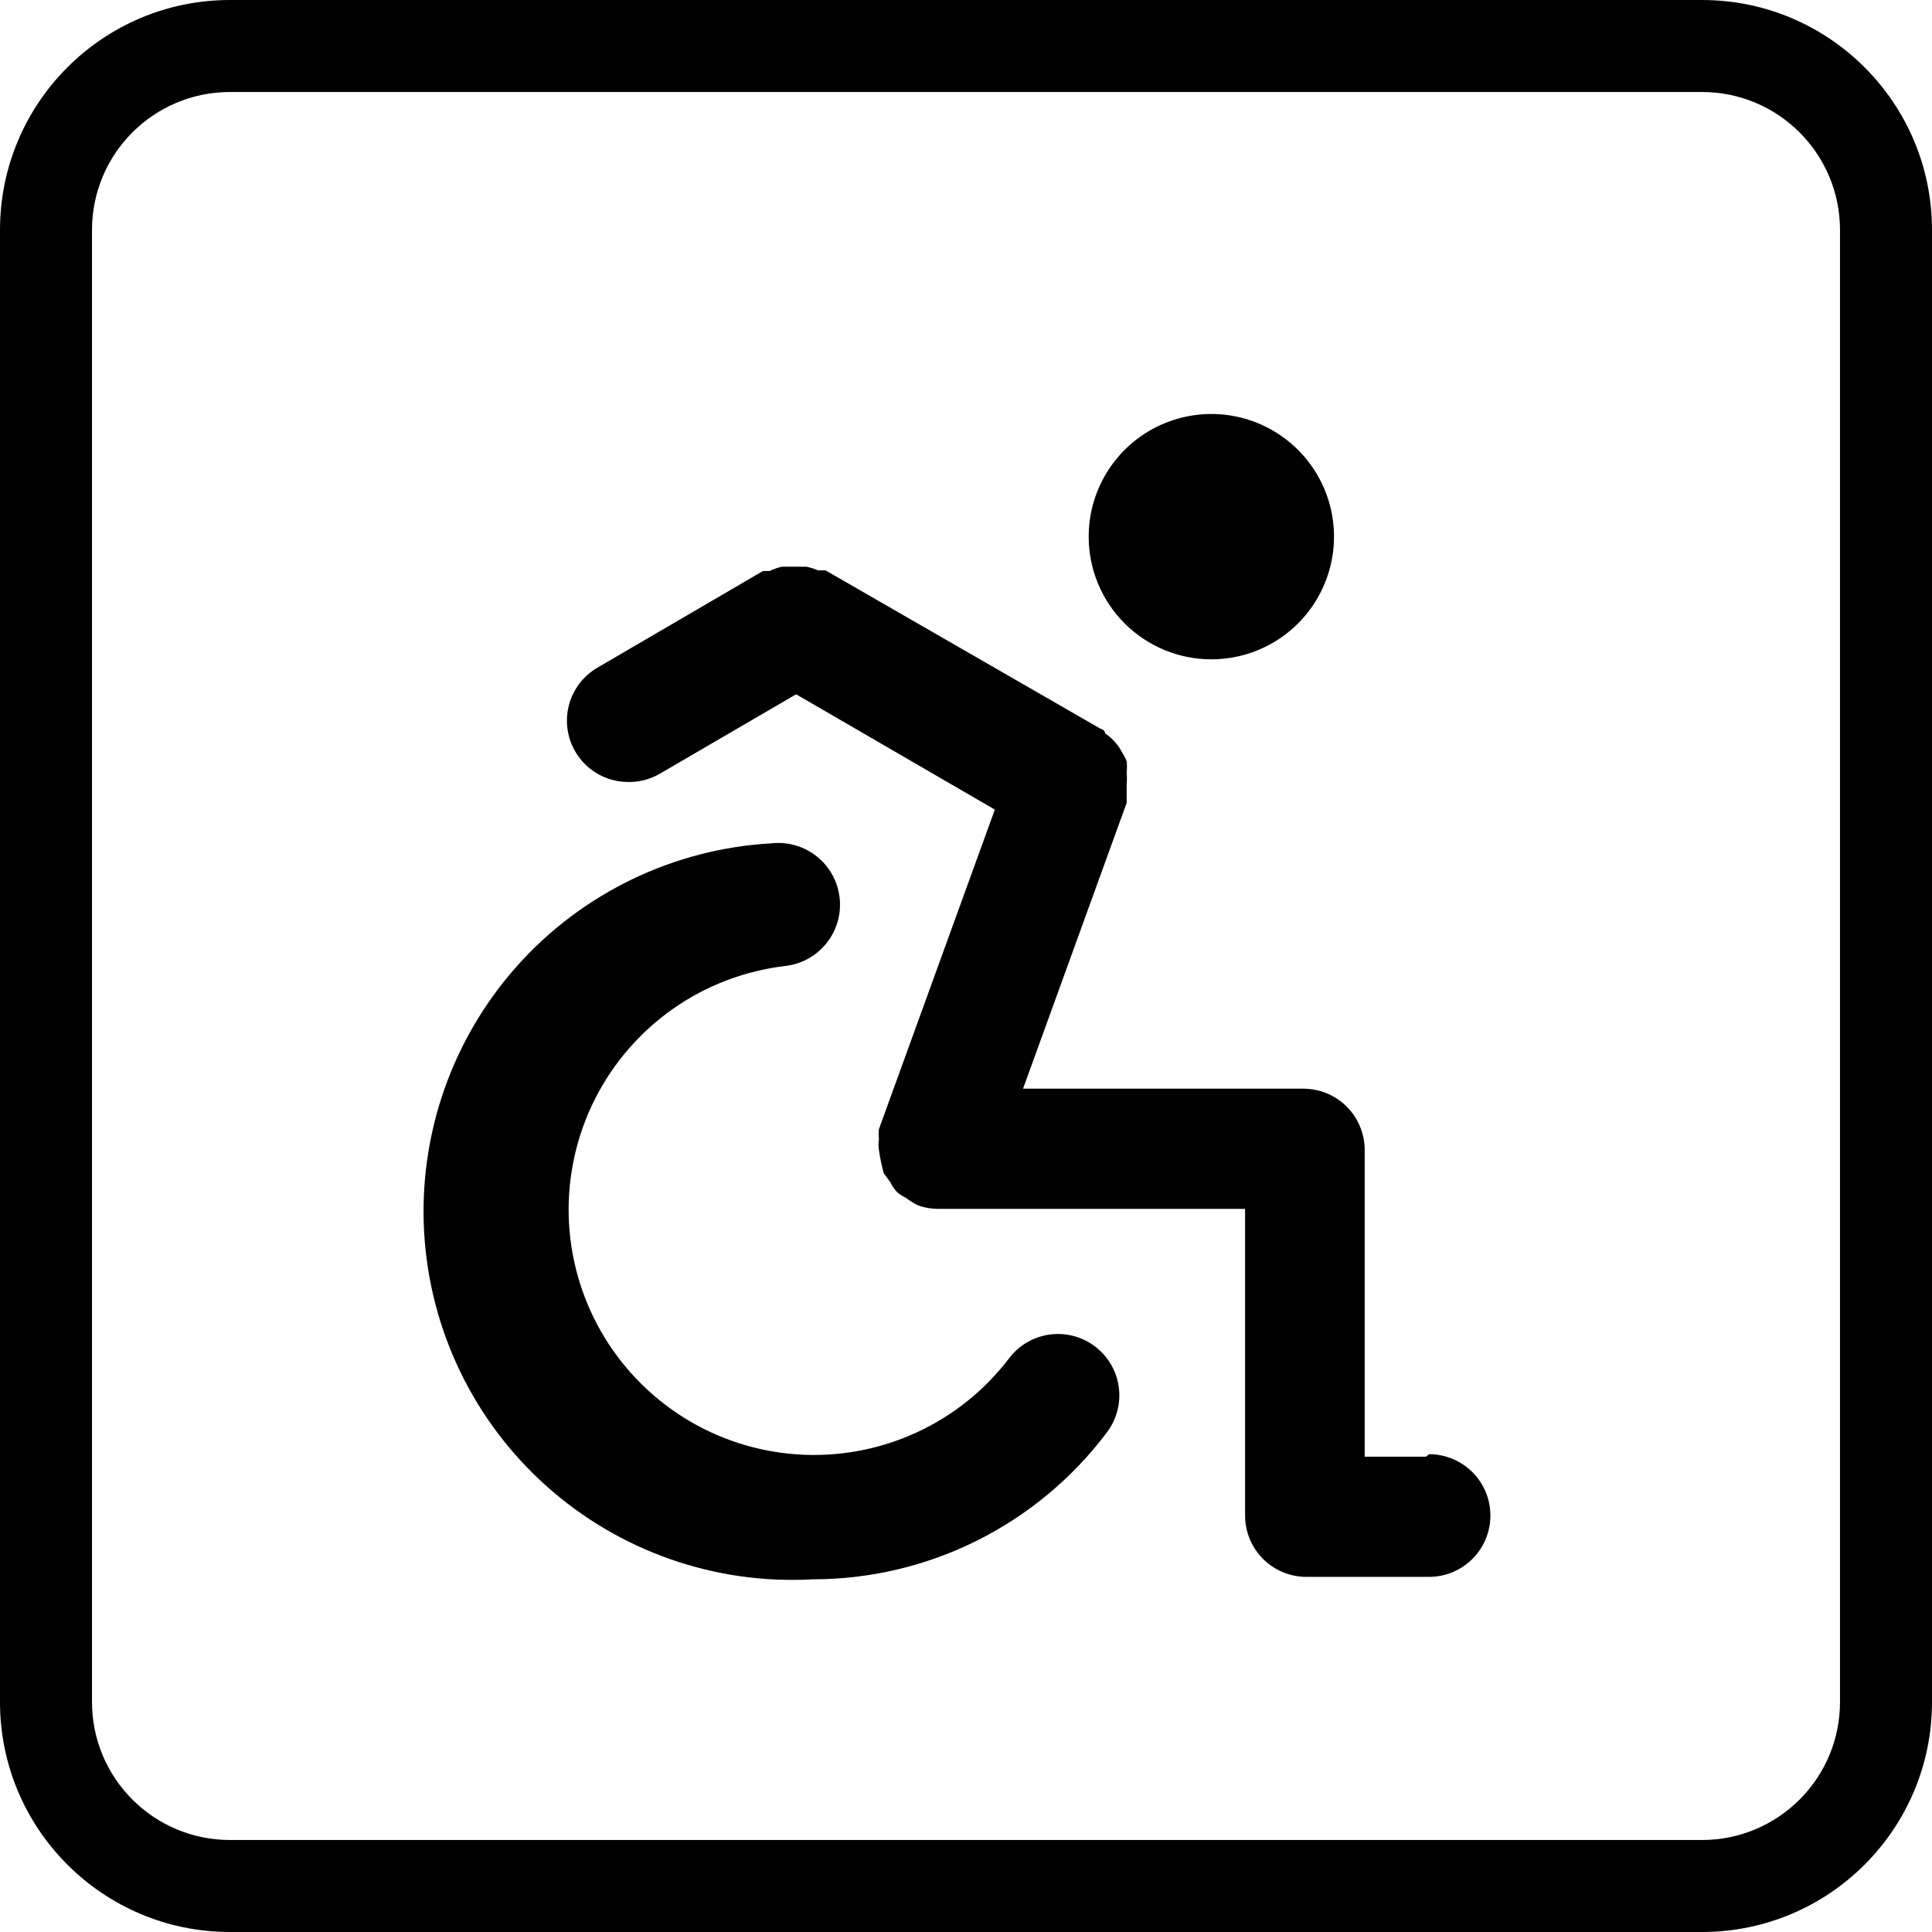
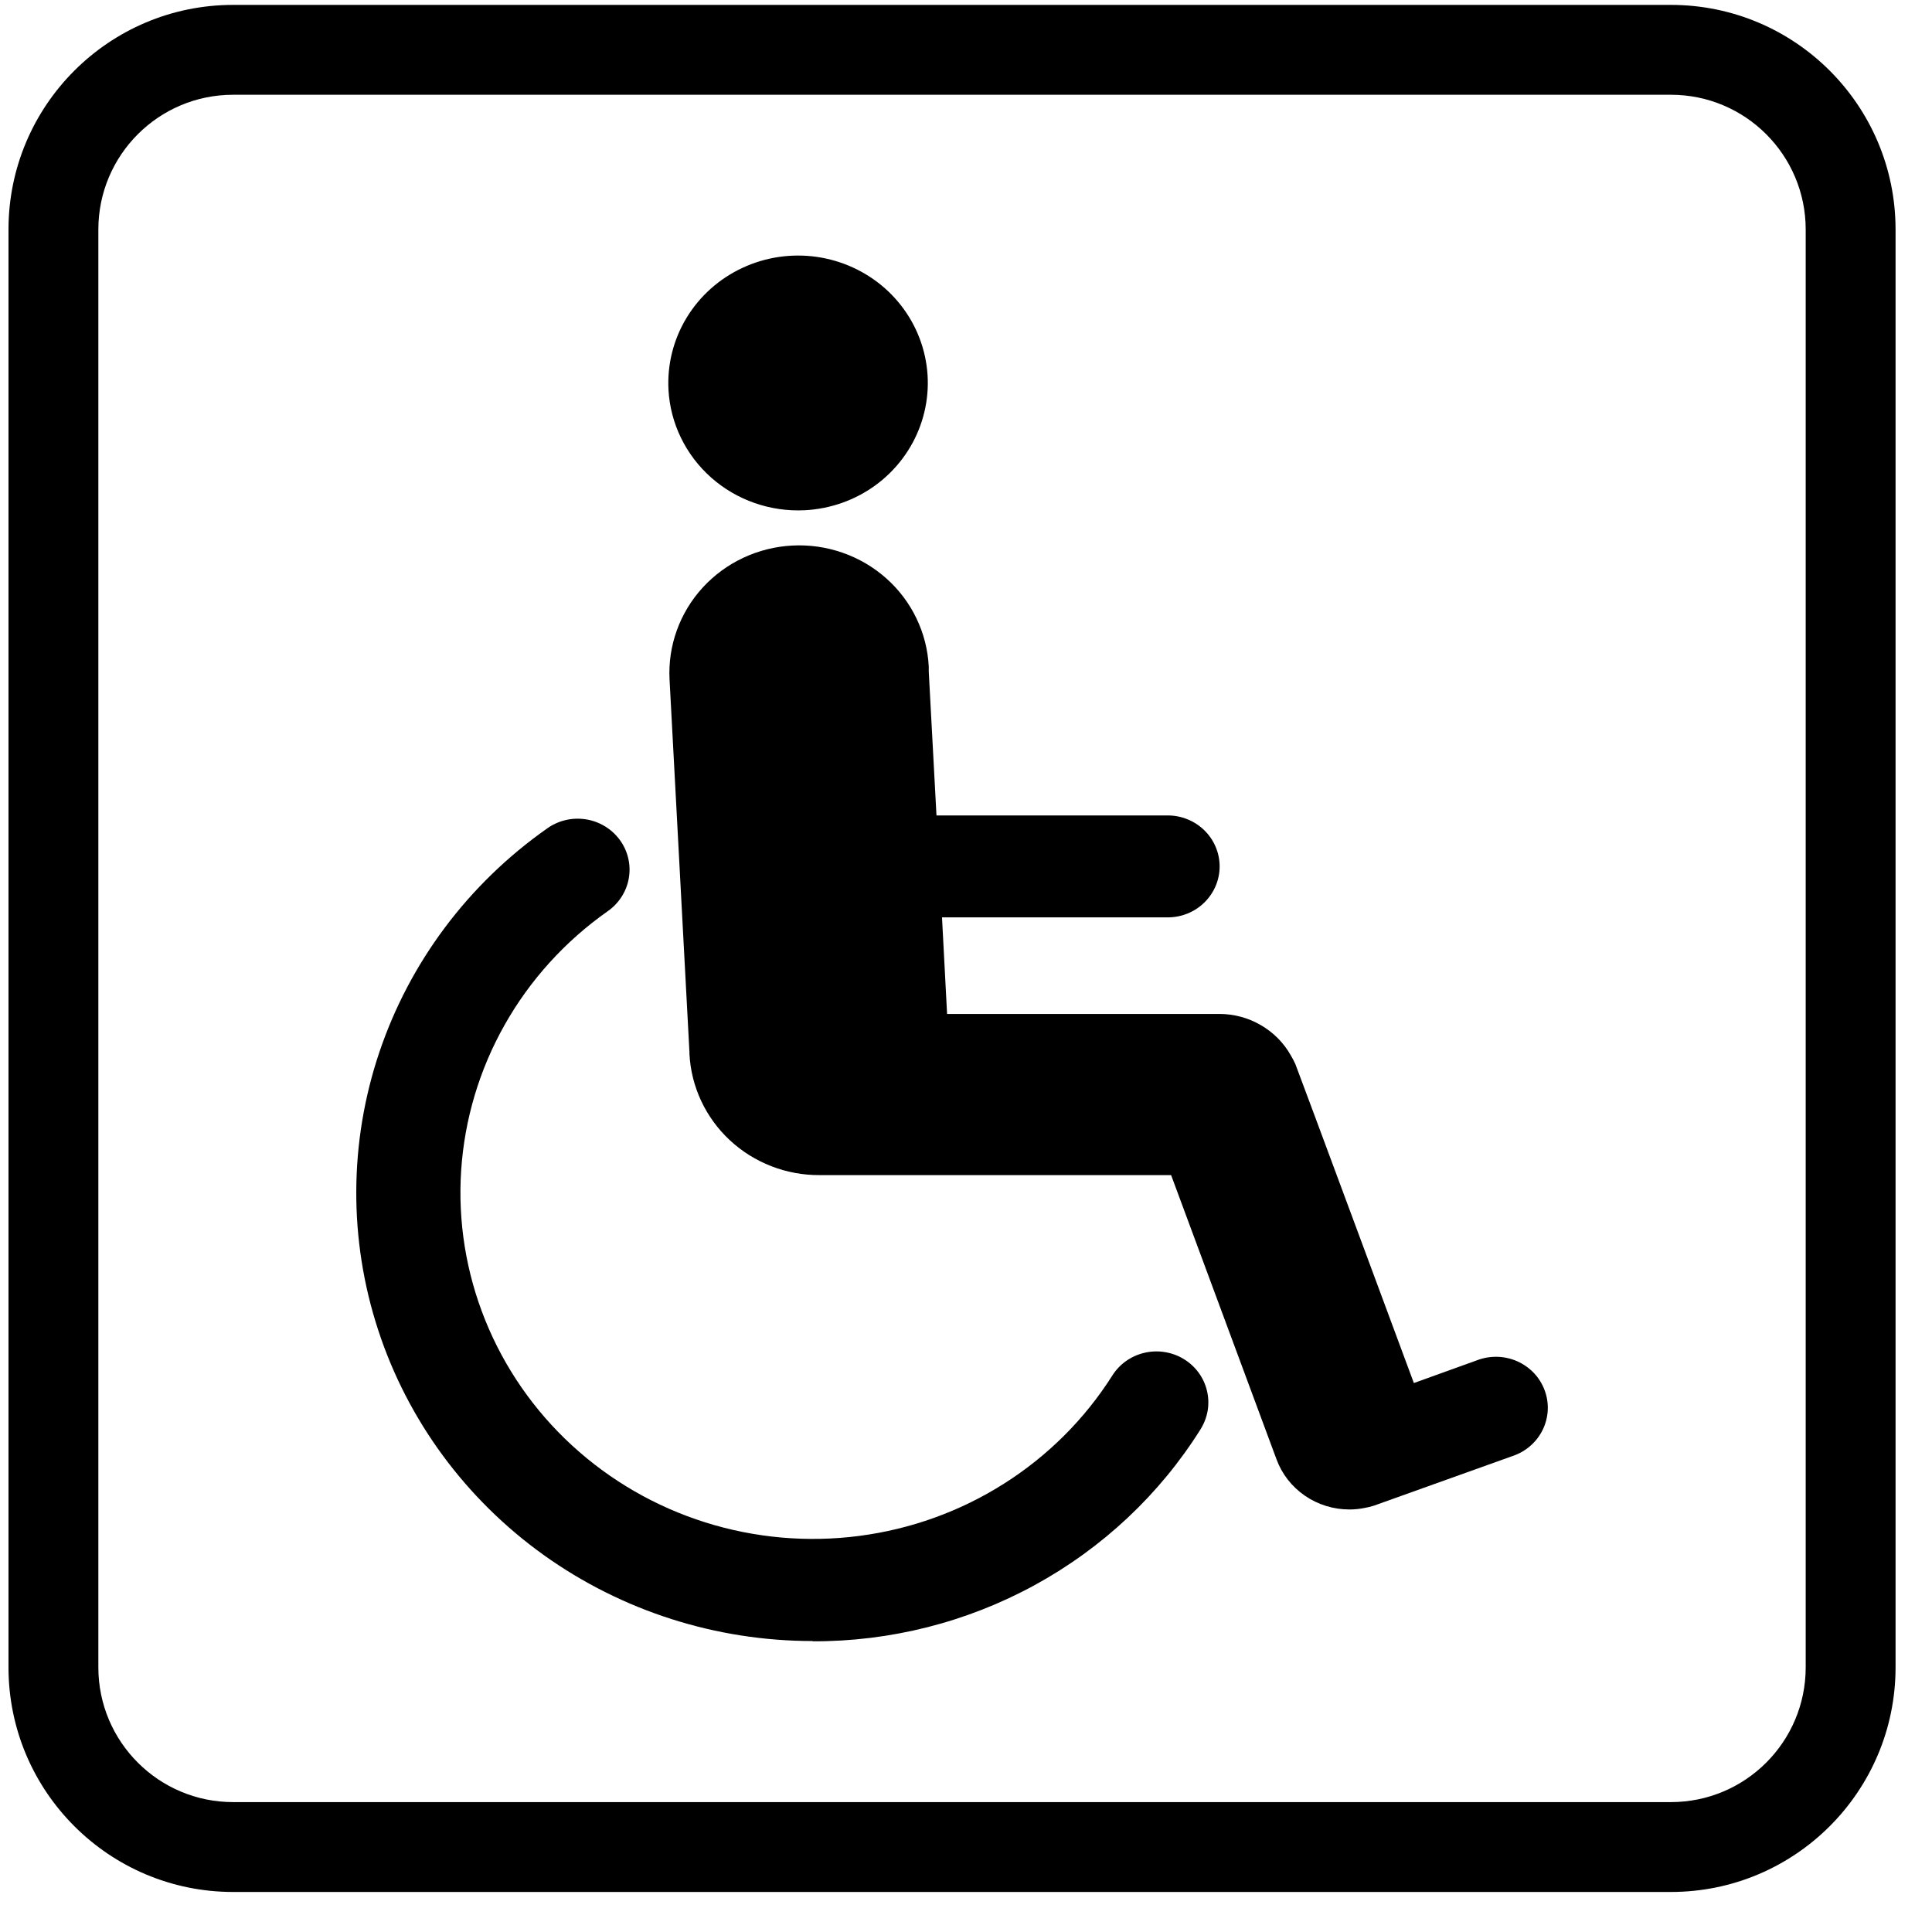
- <svg xmlns="http://www.w3.org/2000/svg" width="42" height="42" viewBox="0 0 42 42" fill="none">
-   <path d="M27.815 13.884C27.376 14.177 26.861 14.333 26.333 14.333C25.626 14.333 24.948 14.052 24.448 13.552C23.948 13.052 23.667 12.374 23.667 11.667C23.667 11.139 23.823 10.624 24.116 10.185C24.409 9.747 24.826 9.405 25.313 9.203C25.8 9.001 26.336 8.948 26.854 9.051C27.371 9.154 27.846 9.408 28.219 9.781C28.592 10.154 28.846 10.629 28.949 11.146C29.052 11.664 28.999 12.2 28.797 12.687C28.595 13.174 28.253 13.591 27.815 13.884Z" fill="black" />
-   <path d="M19.898 31.153C20.7 30.79 21.399 30.233 21.933 29.533C22.145 29.25 22.461 29.063 22.811 29.013C23.162 28.963 23.517 29.055 23.8 29.267C24.083 29.479 24.27 29.795 24.32 30.145C24.37 30.495 24.279 30.85 24.067 31.133C23.322 32.127 22.355 32.933 21.244 33.489C20.134 34.044 18.909 34.333 17.667 34.333C15.545 34.452 13.463 33.722 11.879 32.306C10.295 30.89 9.338 28.902 9.22 26.78C9.102 24.658 9.831 22.576 11.247 20.992C12.664 19.408 14.652 18.452 16.773 18.333C17.127 18.294 17.482 18.398 17.759 18.62C18.037 18.843 18.214 19.166 18.253 19.52C18.292 19.874 18.189 20.228 17.966 20.506C17.744 20.783 17.42 20.961 17.067 21C16.192 21.104 15.357 21.422 14.636 21.927C13.915 22.432 13.33 23.108 12.933 23.894C12.537 24.68 12.341 25.552 12.363 26.432C12.386 27.313 12.626 28.174 13.062 28.938C13.498 29.703 14.117 30.348 14.863 30.816C15.609 31.283 16.459 31.559 17.338 31.618C18.216 31.677 19.096 31.517 19.898 31.153Z" fill="black" />
-   <path d="M29.667 31.667H31L31.067 31.613C31.42 31.613 31.759 31.754 32.01 32.004C32.26 32.254 32.4 32.593 32.4 32.947C32.4 33.3 32.26 33.639 32.01 33.889C31.759 34.139 31.42 34.28 31.067 34.28H28.4C28.046 34.28 27.707 34.139 27.457 33.889C27.207 33.639 27.067 33.3 27.067 32.947V26.28H20.4C20.245 26.28 20.092 26.253 19.947 26.2C19.858 26.155 19.773 26.101 19.693 26.04C19.626 26.008 19.564 25.968 19.507 25.92C19.446 25.858 19.396 25.786 19.36 25.707L19.213 25.507C19.167 25.34 19.131 25.171 19.107 25C19.094 24.921 19.094 24.84 19.107 24.76C19.1 24.689 19.1 24.618 19.107 24.547L21.627 17.6L17.307 15.093L14.333 16.827C14.122 16.947 13.883 17.006 13.64 17C13.347 16.996 13.063 16.896 12.833 16.715C12.603 16.534 12.439 16.282 12.366 15.998C12.293 15.714 12.316 15.415 12.43 15.145C12.545 14.875 12.745 14.651 13 14.507L16.587 12.413H16.733C16.818 12.37 16.907 12.339 17 12.32H17.533C17.62 12.339 17.705 12.365 17.787 12.4H17.947L23.92 15.84C24.027 15.867 24.027 15.947 24.027 15.947C24.102 15.994 24.169 16.052 24.227 16.12C24.284 16.18 24.333 16.247 24.373 16.32C24.419 16.393 24.459 16.468 24.493 16.547C24.501 16.631 24.501 16.716 24.493 16.8C24.5 16.88 24.5 16.96 24.493 17.04V17.453L22.24 23.667H28.333C28.687 23.667 29.026 23.807 29.276 24.057C29.526 24.307 29.667 24.646 29.667 25V31.667Z" fill="black" />
-   <path fill-rule="evenodd" clip-rule="evenodd" d="M0 5C0 2.239 2.239 0 5 0H37C39.761 0 42 2.239 42 5V37C42 39.761 39.761 42 37 42H5C2.239 42 0 39.761 0 37V5ZM5 2H37C38.657 2 40 3.343 40 5V37C40 38.657 38.657 40 37 40H5C3.343 40 2 38.657 2 37V5C2 3.343 3.343 2 5 2Z" fill="black" />
+ <svg xmlns="http://www.w3.org/2000/svg" width="43" height="43" viewBox="0 0 43 43" fill="none">
+   <path d="M18.087 36.53C19.817 36.536 21.52 36.105 23.031 35.278C24.543 34.451 25.814 33.257 26.721 31.81C26.8 31.683 26.854 31.542 26.879 31.395C26.903 31.248 26.898 31.098 26.863 30.953C26.829 30.808 26.765 30.671 26.677 30.55C26.588 30.429 26.476 30.326 26.347 30.248C26.218 30.169 26.075 30.117 25.925 30.093C25.776 30.068 25.622 30.074 25.475 30.108C25.327 30.142 25.188 30.204 25.064 30.291C24.941 30.378 24.837 30.488 24.757 30.614C24.144 31.582 23.321 32.404 22.346 33.021C21.372 33.639 20.27 34.036 19.12 34.185C17.97 34.334 16.801 34.231 15.697 33.883C14.592 33.535 13.58 32.95 12.733 32.172C11.886 31.394 11.226 30.441 10.799 29.381C10.372 28.322 10.189 27.183 10.264 26.047C10.34 24.91 10.67 23.804 11.233 22.808C11.796 21.811 12.576 20.95 13.518 20.286C13.644 20.2 13.75 20.09 13.832 19.963C13.914 19.836 13.97 19.695 13.995 19.547C14.021 19.398 14.017 19.247 13.982 19.1C13.948 18.954 13.884 18.816 13.795 18.694C13.705 18.572 13.592 18.468 13.462 18.39C13.332 18.311 13.187 18.258 13.036 18.235C12.884 18.212 12.73 18.218 12.581 18.254C12.433 18.29 12.293 18.354 12.17 18.444C10.422 19.674 9.117 21.417 8.442 23.422C7.767 25.428 7.759 27.592 8.417 29.602C9.074 31.613 10.366 33.367 12.103 34.611C13.841 35.854 15.936 36.524 18.087 36.524V36.53Z" fill="black" />
+   <path d="M17.637 12.142C16.872 12.181 16.154 12.517 15.641 13.076C15.128 13.636 14.863 14.372 14.902 15.123L15.345 23.42C15.346 23.432 15.346 23.445 15.345 23.457C15.382 24.187 15.704 24.875 16.244 25.378C16.784 25.88 17.501 26.159 18.245 26.154H26.065L28.41 32.477C28.53 32.806 28.752 33.09 29.043 33.29C29.334 33.49 29.682 33.597 30.037 33.596C30.149 33.596 30.261 33.584 30.37 33.562C30.442 33.55 30.513 33.533 30.582 33.51L33.666 32.406C33.812 32.357 33.946 32.281 34.061 32.18C34.176 32.08 34.269 31.958 34.336 31.822C34.402 31.686 34.44 31.538 34.448 31.387C34.455 31.237 34.432 31.086 34.379 30.944C34.327 30.802 34.246 30.672 34.142 30.561C34.037 30.451 33.911 30.361 33.772 30.299C33.632 30.237 33.48 30.202 33.327 30.198C33.173 30.194 33.02 30.22 32.877 30.274L31.468 30.782C31.468 30.782 28.882 23.806 28.831 23.684C28.8 23.617 28.767 23.552 28.729 23.489C28.572 23.21 28.342 22.978 28.062 22.816C27.783 22.653 27.464 22.567 27.139 22.567H21.079L20.966 20.418H25.989C26.296 20.418 26.59 20.299 26.806 20.086C27.023 19.873 27.145 19.584 27.145 19.284C27.145 18.983 27.023 18.694 26.806 18.481C26.59 18.269 26.296 18.149 25.989 18.149H20.843L20.671 14.946C20.671 14.908 20.671 14.873 20.671 14.835C20.652 14.463 20.559 14.097 20.396 13.76C20.234 13.423 20.005 13.12 19.723 12.87C19.441 12.62 19.112 12.427 18.754 12.302C18.396 12.177 18.016 12.122 17.637 12.142Z" fill="black" />
+   <path d="M17.914 11.356C18.485 11.326 19.033 11.132 19.491 10.796C19.948 10.46 20.294 9.999 20.484 9.47C20.675 8.942 20.702 8.369 20.561 7.826C20.421 7.282 20.119 6.792 19.695 6.416C19.27 6.041 18.742 5.798 18.177 5.717C17.612 5.637 17.035 5.722 16.52 5.964C16.004 6.205 15.573 6.591 15.281 7.073C14.989 7.554 14.849 8.111 14.878 8.671C14.918 9.422 15.261 10.127 15.83 10.631C16.399 11.134 17.149 11.395 17.914 11.356Z" fill="black" />
+   <path fill-rule="evenodd" clip-rule="evenodd" d="M37.189 2.109H5.189C3.532 2.109 2.189 3.452 2.189 5.109V37.109C2.189 38.766 3.532 40.109 5.189 40.109H37.189C38.846 40.109 40.189 38.766 40.189 37.109V5.109C40.189 3.452 38.846 2.109 37.189 2.109ZM5.189 0.109C2.428 0.109 0.189 2.348 0.189 5.109V37.109C0.189 39.87 2.428 42.109 5.189 42.109H37.189C39.951 42.109 42.189 39.87 42.189 37.109V5.109C42.189 2.348 39.951 0.109 37.189 0.109H5.189Z" fill="black" />
</svg>
